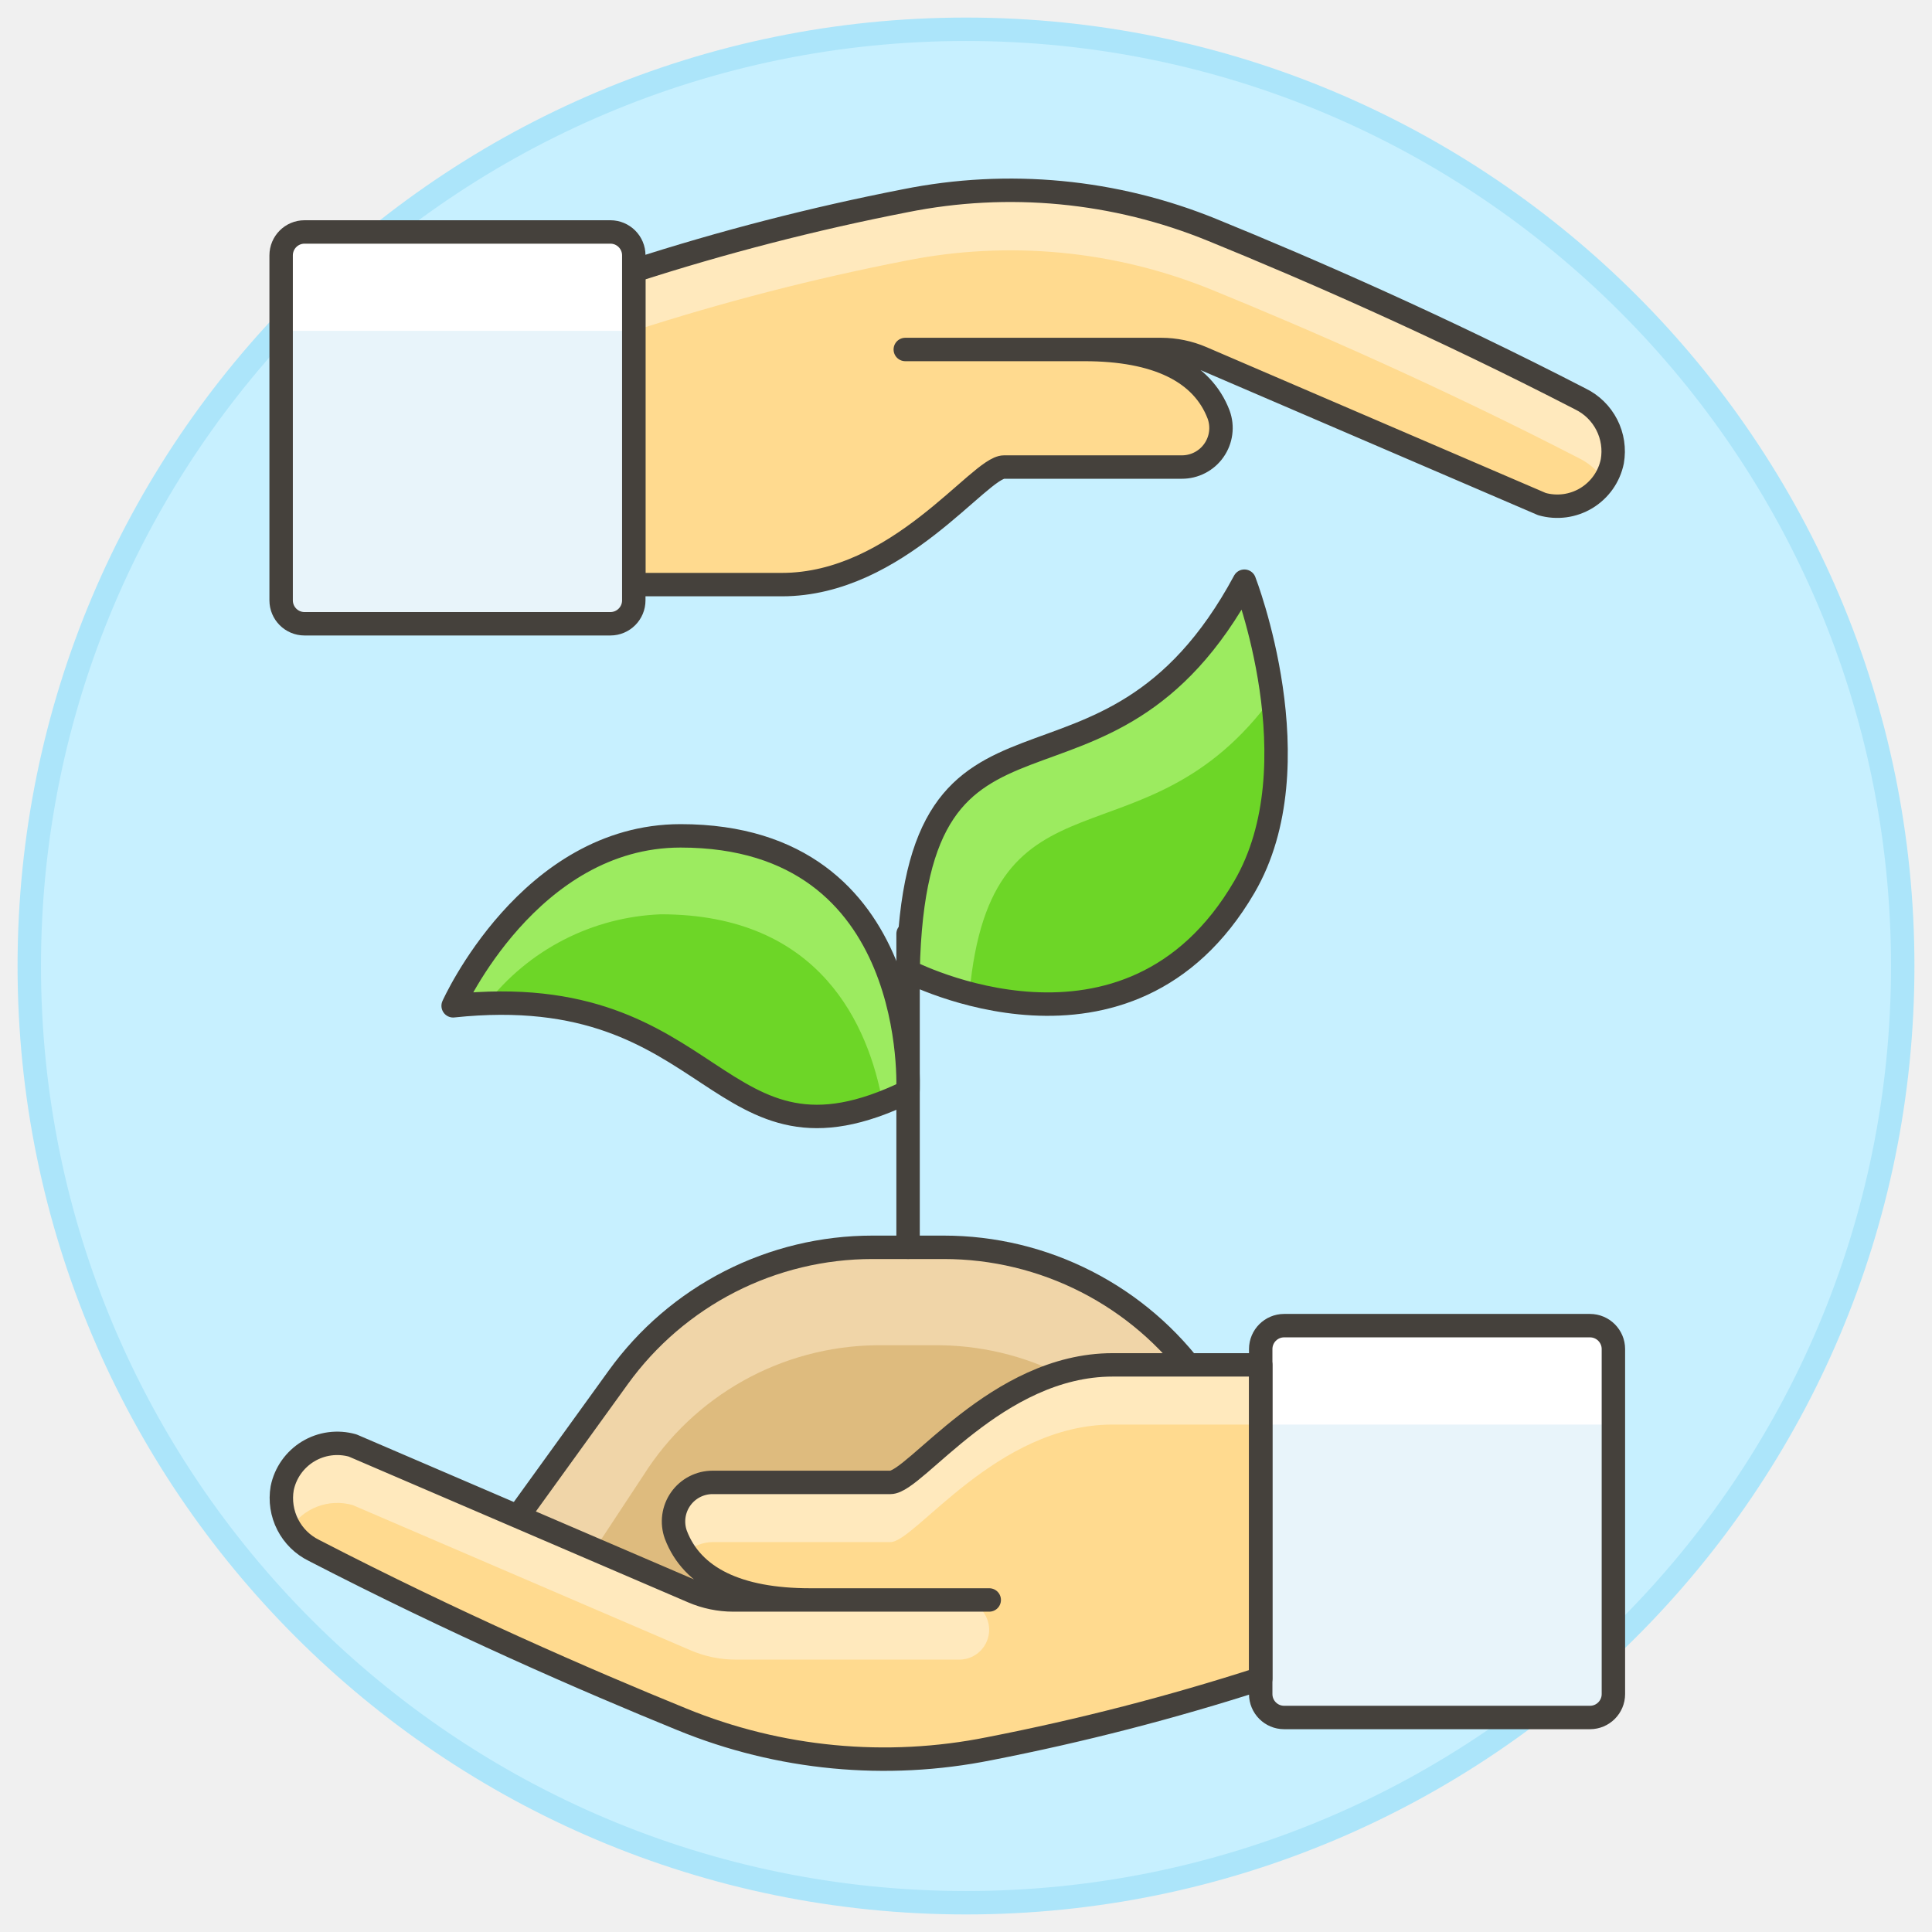
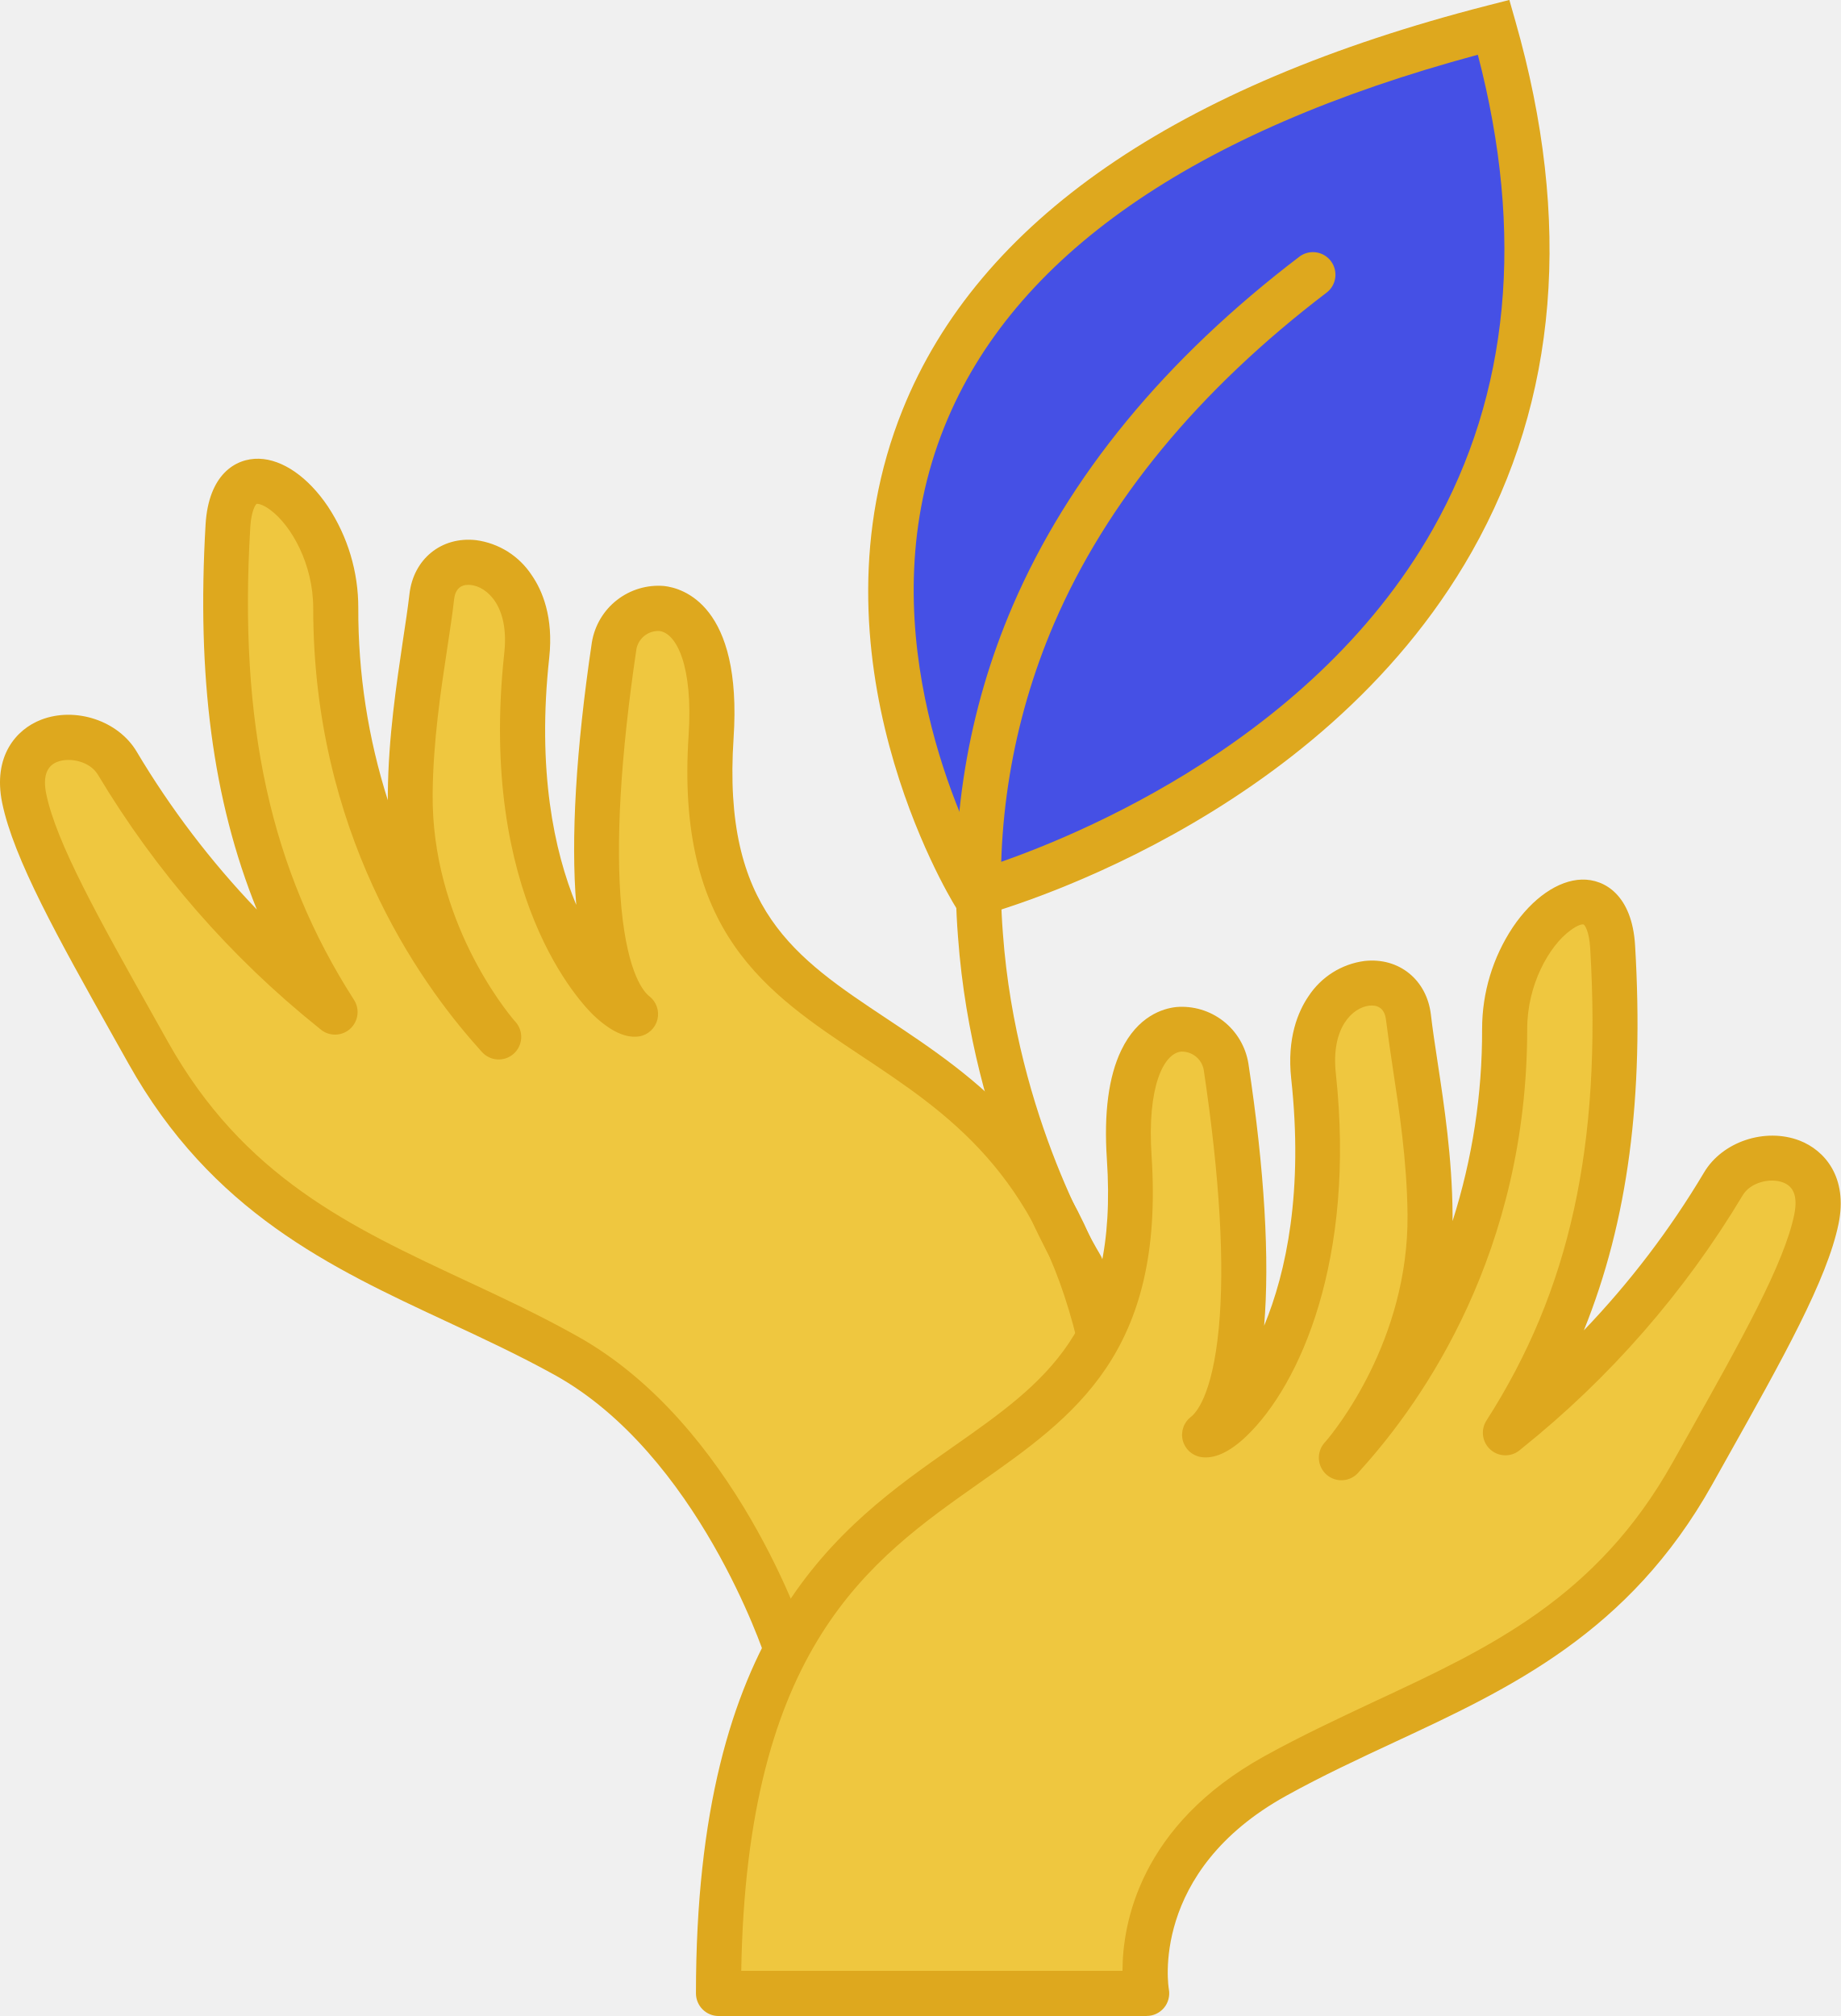
- <svg xmlns="http://www.w3.org/2000/svg" width="66" height="66" viewBox="0 0 66 66" fill="none">
-   <path d="M33 65C50.673 65 65 50.673 65 33C65 15.327 50.673 1 33 1C15.327 1 1 15.327 1 33C1 50.673 15.327 65 33 65Z" fill="#C7F0FF" stroke="#ACE5FA" stroke-width="0.8" stroke-miterlimit="10" />
-   <path d="M31.017 37.292C31.017 37.292 31.502 28.554 23.25 28.554C18.073 28.554 15.48 34.36 15.48 34.36C24.625 33.388 24.383 40.528 31.017 37.292V37.292Z" fill="#6DD627" />
-   <path d="M42.51 19.854C42.51 19.854 44.947 26.121 42.51 30.298C38.545 37.098 31.021 33.178 31.021 33.178C31.251 22.294 37.747 28.705 42.51 19.854V19.854Z" fill="#6DD627" />
-   <path d="M15.629 54.657L21.124 47.048C22.116 45.674 23.421 44.555 24.93 43.783C26.439 43.012 28.11 42.61 29.805 42.61H32.24C33.935 42.61 35.606 43.012 37.115 43.784C38.624 44.555 39.928 45.674 40.921 47.048L46.416 54.657H15.629Z" fill="#DEBB7E" />
-   <path d="M21.984 50.394C22.832 49.054 24.001 47.946 25.385 47.171C26.769 46.396 28.325 45.979 29.91 45.956H32.135C33.72 45.979 35.276 46.396 36.66 47.171C38.043 47.946 39.212 49.054 40.06 50.394L42.87 54.657H46.416L40.921 47.048C39.928 45.674 38.624 44.555 37.114 43.783C35.605 43.012 33.934 42.61 32.239 42.61H29.805C28.11 42.61 26.439 43.012 24.93 43.784C23.421 44.555 22.116 45.674 21.123 47.048L15.629 54.657H19.174L21.984 50.394Z" fill="#F0D5A8" />
-   <path d="M15.629 54.657L21.124 47.048C22.116 45.674 23.421 44.555 24.93 43.783C26.439 43.012 28.11 42.61 29.805 42.61H32.24C33.935 42.61 35.606 43.012 37.115 43.784C38.624 44.555 39.928 45.674 40.921 47.048L46.416 54.657H15.629Z" stroke="#45413C" stroke-width="0.8" stroke-linecap="round" stroke-linejoin="round" />
-   <path d="M43.462 23.822C43.289 22.468 42.97 21.138 42.51 19.854C37.747 28.704 31.251 22.294 31.021 33.178C31.693 33.498 32.395 33.752 33.117 33.936C33.861 25.869 39.103 29.8 43.462 23.822Z" fill="#9CEB60" />
-   <path d="M31.021 31.901V42.609M42.51 19.854C42.51 19.854 44.947 26.121 42.51 30.298C38.545 37.098 31.021 33.178 31.021 33.178C31.251 22.294 37.747 28.705 42.51 19.854V19.854Z" stroke="#45413C" stroke-width="0.8" stroke-linecap="round" stroke-linejoin="round" />
-   <path d="M23.25 28.554C18.073 28.554 15.48 34.36 15.48 34.36C15.884 34.318 16.248 34.309 16.618 34.295C17.328 33.381 18.229 32.633 19.258 32.104C20.288 31.575 21.421 31.278 22.577 31.234C28.049 31.234 29.672 35.067 30.149 37.656C30.428 37.549 30.709 37.443 31.013 37.294C31.017 37.292 31.502 28.554 23.25 28.554V28.554Z" fill="#9CEB60" />
-   <path d="M31.017 37.292C31.017 37.292 31.502 28.554 23.25 28.554C18.073 28.554 15.48 34.36 15.48 34.36C24.625 33.388 24.383 40.528 31.017 37.292V37.292Z" stroke="#45413C" stroke-width="0.8" stroke-linecap="round" stroke-linejoin="round" />
-   <path d="M43.069 57.345C40.03 58.326 36.935 59.125 33.8 59.737C30.276 60.446 26.622 60.097 23.296 58.736C20.03 57.405 15.507 55.435 10.728 52.966C10.341 52.777 10.026 52.468 9.83 52.084C9.634 51.701 9.567 51.264 9.64 50.84C9.693 50.581 9.799 50.336 9.951 50.12C10.104 49.904 10.299 49.722 10.524 49.585C10.75 49.448 11.002 49.359 11.264 49.324C11.525 49.289 11.792 49.308 12.046 49.38L23.664 54.371C24.102 54.559 24.574 54.657 25.051 54.657H27.674C25.21 54.657 23.646 53.898 23.088 52.43C23.015 52.228 22.992 52.012 23.02 51.799C23.049 51.586 23.128 51.383 23.252 51.207C23.375 51.032 23.54 50.888 23.73 50.79C23.921 50.691 24.133 50.64 24.348 50.641H30.42C31.263 50.641 34.042 46.626 38.009 46.626H43.069V57.345Z" fill="#FFDA8F" />
-   <path d="M38.009 46.626C34.042 46.626 31.264 50.641 30.421 50.641H24.349C24.14 50.637 23.934 50.683 23.747 50.774C23.56 50.865 23.397 50.999 23.271 51.165C23.145 51.331 23.06 51.525 23.023 51.729C22.986 51.934 22.998 52.145 23.057 52.345C23.148 52.594 23.272 52.83 23.426 53.046C23.677 52.813 24.006 52.682 24.349 52.68H30.421C31.264 52.68 34.042 48.665 38.009 48.665H43.069V46.626H38.009Z" fill="#FFE9BD" />
-   <path d="M25.051 54.657C24.574 54.657 24.102 54.559 23.664 54.371L12.047 49.376C11.674 49.269 11.278 49.278 10.91 49.401C10.543 49.525 10.221 49.757 9.989 50.067C9.756 50.377 9.623 50.75 9.607 51.138C9.591 51.525 9.694 51.908 9.9 52.236C10.122 51.886 10.45 51.617 10.837 51.469C11.224 51.321 11.648 51.302 12.047 51.415L23.587 56.375C24.076 56.586 24.602 56.695 25.135 56.695H32.771C33.041 56.695 33.301 56.588 33.492 56.396C33.683 56.205 33.791 55.946 33.791 55.675C33.791 55.405 33.683 55.145 33.492 54.954C33.301 54.763 33.041 54.655 32.771 54.655L25.051 54.657Z" fill="#FFE9BD" />
-   <path d="M54.316 45.286H43.868C43.426 45.286 43.068 45.645 43.068 46.086V57.872C43.068 58.314 43.426 58.672 43.868 58.672H54.316C54.757 58.672 55.116 58.314 55.116 57.872V46.086C55.116 45.645 54.757 45.286 54.316 45.286Z" fill="#E8F4FA" />
-   <path d="M54.189 45.286H43.994C43.748 45.287 43.513 45.384 43.339 45.558C43.166 45.732 43.068 45.967 43.068 46.213V48.665H55.116V46.213C55.115 45.967 55.018 45.732 54.844 45.558C54.67 45.384 54.435 45.287 54.189 45.286Z" fill="white" />
-   <path d="M54.316 45.286H43.868C43.426 45.286 43.068 45.645 43.068 46.086V57.872C43.068 58.314 43.426 58.672 43.868 58.672H54.316C54.757 58.672 55.116 58.314 55.116 57.872V46.086C55.116 45.645 54.757 45.286 54.316 45.286Z" stroke="#45413C" stroke-width="0.8" stroke-linecap="round" stroke-linejoin="round" />
-   <path d="M33.794 54.657H27.674M43.069 57.345C40.03 58.326 36.935 59.125 33.8 59.737C30.276 60.446 26.622 60.097 23.296 58.736C20.03 57.405 15.507 55.435 10.728 52.966C10.341 52.777 10.026 52.468 9.83 52.084C9.634 51.701 9.567 51.264 9.64 50.84C9.693 50.581 9.799 50.336 9.951 50.12C10.104 49.904 10.299 49.722 10.524 49.585C10.75 49.448 11.002 49.359 11.264 49.324C11.525 49.289 11.792 49.308 12.046 49.38L23.664 54.371C24.102 54.559 24.574 54.657 25.051 54.657H27.674C25.21 54.657 23.646 53.898 23.088 52.43C23.015 52.228 22.992 52.012 23.02 51.799C23.049 51.586 23.128 51.383 23.252 51.207C23.375 51.032 23.54 50.888 23.73 50.79C23.921 50.691 24.133 50.64 24.348 50.641H30.42C31.263 50.641 34.042 46.626 38.009 46.626H43.069V57.345Z" stroke="#45413C" stroke-width="0.8" stroke-linecap="round" stroke-linejoin="round" />
-   <path d="M21.65 9.251C24.689 8.27 27.785 7.471 30.919 6.859C34.443 6.15 38.097 6.498 41.423 7.86C44.69 9.191 49.212 11.162 53.991 13.63C54.379 13.819 54.694 14.129 54.891 14.514C55.087 14.898 55.153 15.335 55.079 15.76C55.026 16.019 54.92 16.264 54.768 16.48C54.616 16.695 54.42 16.878 54.195 17.015C53.969 17.152 53.717 17.241 53.456 17.276C53.194 17.311 52.928 17.292 52.674 17.22L41.055 12.225C40.617 12.037 40.145 11.94 39.668 11.939H37.045C39.509 11.939 41.073 12.699 41.631 14.166C41.704 14.368 41.728 14.584 41.699 14.797C41.671 15.01 41.591 15.213 41.467 15.389C41.344 15.565 41.179 15.708 40.989 15.806C40.798 15.905 40.586 15.956 40.371 15.955H34.299C33.456 15.955 30.678 19.971 26.71 19.971H21.65V9.251Z" fill="#FFDA8F" />
-   <path d="M41.425 9.911C44.691 11.242 49.214 13.212 53.993 15.68C54.324 15.852 54.605 16.108 54.807 16.422C54.937 16.22 55.029 15.995 55.079 15.76C55.153 15.335 55.087 14.898 54.891 14.514C54.695 14.13 54.38 13.819 53.993 13.63C49.214 11.162 44.691 9.191 41.425 7.86C38.098 6.499 34.444 6.151 30.921 6.859C27.787 7.471 24.693 8.27 21.654 9.251V11.302C24.693 10.32 27.787 9.521 30.921 8.91C34.444 8.201 38.099 8.549 41.425 9.911V9.911Z" fill="#FFE9BD" />
-   <path d="M30.926 11.939H37.045M21.65 9.251C24.689 8.27 27.785 7.471 30.919 6.859C34.443 6.15 38.097 6.498 41.423 7.86C44.69 9.191 49.212 11.162 53.991 13.63C54.379 13.819 54.694 14.129 54.891 14.514C55.087 14.898 55.153 15.335 55.079 15.76C55.026 16.019 54.92 16.264 54.768 16.48C54.616 16.695 54.42 16.878 54.195 17.015C53.969 17.152 53.717 17.241 53.456 17.276C53.194 17.311 52.928 17.292 52.674 17.22L41.055 12.225C40.617 12.037 40.145 11.94 39.668 11.939H37.045C39.509 11.939 41.073 12.699 41.631 14.166C41.704 14.368 41.728 14.584 41.699 14.797C41.671 15.01 41.591 15.213 41.467 15.389C41.344 15.565 41.179 15.708 40.989 15.806C40.798 15.905 40.586 15.956 40.371 15.955H34.299C33.456 15.955 30.678 19.971 26.71 19.971H21.65V9.251Z" stroke="#45413C" stroke-width="0.8" stroke-linecap="round" stroke-linejoin="round" />
-   <path d="M20.851 7.924H10.403C9.962 7.924 9.604 8.282 9.604 8.724V20.509C9.604 20.951 9.962 21.309 10.403 21.309H20.851C21.293 21.309 21.651 20.951 21.651 20.509V8.724C21.651 8.282 21.293 7.924 20.851 7.924Z" fill="#E8F4FA" />
-   <path d="M20.725 7.924H10.53C10.284 7.924 10.049 8.021 9.875 8.195C9.701 8.368 9.604 8.604 9.604 8.849V11.301H21.651V8.849C21.651 8.728 21.627 8.608 21.58 8.495C21.534 8.383 21.466 8.281 21.38 8.195C21.294 8.109 21.192 8.041 21.079 7.994C20.967 7.948 20.847 7.924 20.725 7.924Z" fill="white" />
-   <path d="M20.851 7.924H10.403C9.962 7.924 9.604 8.282 9.604 8.724V20.509C9.604 20.951 9.962 21.309 10.403 21.309H20.851C21.293 21.309 21.651 20.951 21.651 20.509V8.724C21.651 8.282 21.293 7.924 20.851 7.924Z" stroke="#45413C" stroke-width="0.8" stroke-linecap="round" stroke-linejoin="round" />
+ <svg xmlns="http://www.w3.org/2000/svg" width="63" height="69" viewBox="0 0 63 69" fill="none">
+   <g clip-path="url(#clip0_2110_20856)">
+     <path d="M37.627 45.684C34.542 33.035 23.543 37.3 24.347 25.206C24.724 19.526 21.282 20.399 21.029 22.094C19.81 30.294 20.633 33.84 21.771 34.707C20.914 34.846 17.128 30.802 18.04 22.427C18.413 18.978 15.022 18.37 14.784 20.422C14.598 22.063 14.067 24.541 14.043 27.166C13.997 32.096 17.068 35.481 17.068 35.481C16.682 35.023 11.489 29.785 11.489 20.811C11.489 17.258 7.99 14.702 7.795 17.998C7.339 25.647 8.859 30.578 11.466 34.648C8.494 32.272 5.97 29.382 4.014 26.116C3.188 24.722 0.327 24.871 0.828 27.317C1.225 29.269 2.953 32.242 5.07 36.02C8.641 42.402 14.105 43.473 19.349 46.374C24.593 49.275 26.909 56.44 26.909 56.44L37.627 45.684Z" fill="#EFC73F" />
+     <path d="M26.909 57.219C26.746 57.219 26.587 57.167 26.456 57.071C26.324 56.975 26.226 56.839 26.176 56.684C26.153 56.615 23.883 49.771 18.978 47.056C17.754 46.379 16.493 45.792 15.272 45.224C11.331 43.386 7.241 41.485 4.398 36.404L3.896 35.51C1.978 32.091 0.468 29.391 0.074 27.478C-0.251 25.887 0.549 24.965 1.406 24.634C2.583 24.179 4.052 24.668 4.678 25.726C5.84 27.677 7.219 29.49 8.791 31.13C7.274 27.375 6.734 23.151 7.036 17.952C7.137 16.254 8.049 15.679 8.864 15.701C9.68 15.723 10.549 16.335 11.221 17.332C11.903 18.363 12.266 19.574 12.263 20.811C12.255 23.043 12.597 25.263 13.274 27.389C13.274 27.311 13.274 27.234 13.274 27.157C13.291 25.24 13.571 23.41 13.788 21.937C13.877 21.352 13.96 20.799 14.014 20.334C14.15 19.133 15.108 18.355 16.292 18.487C16.678 18.538 17.048 18.672 17.378 18.879C17.707 19.087 17.988 19.363 18.201 19.689C18.558 20.204 18.95 21.117 18.798 22.512C18.38 26.356 18.959 29.121 19.723 30.97C19.535 28.701 19.711 25.666 20.258 21.982C20.353 21.409 20.659 20.893 21.116 20.537C21.574 20.18 22.148 20.008 22.726 20.056C23.362 20.125 25.411 20.703 25.108 25.259C24.717 31.123 27.201 32.772 30.345 34.861C33.381 36.877 36.82 39.161 38.363 45.504C38.411 45.703 38.379 45.913 38.272 46.088C38.166 46.264 37.994 46.389 37.795 46.438C37.597 46.486 37.387 46.453 37.212 46.347C37.037 46.24 36.911 46.069 36.863 45.87C35.465 40.112 32.428 38.097 29.494 36.147C26.215 33.969 23.12 31.912 23.569 25.161C23.725 22.802 23.156 21.659 22.561 21.596C22.38 21.589 22.201 21.647 22.058 21.76C21.916 21.873 21.818 22.033 21.783 22.212C21.235 25.908 21.063 28.891 21.269 31.081C21.49 33.375 22.056 33.97 22.224 34.097C22.342 34.189 22.432 34.314 22.481 34.456C22.53 34.597 22.537 34.751 22.501 34.896C22.464 35.042 22.386 35.174 22.276 35.276C22.166 35.378 22.029 35.446 21.881 35.471C21.422 35.544 20.901 35.299 20.33 34.763C19.92 34.374 16.352 30.709 17.26 22.344C17.432 20.753 16.673 20.084 16.117 20.022C15.884 19.996 15.595 20.059 15.543 20.509C15.488 21.002 15.401 21.57 15.31 22.171C15.094 23.594 14.823 25.365 14.808 27.173C14.767 31.483 17.312 34.587 17.605 34.932L17.651 34.983C17.785 35.137 17.852 35.338 17.838 35.542C17.824 35.746 17.73 35.936 17.577 36.07C17.423 36.205 17.223 36.273 17.02 36.26C16.816 36.247 16.626 36.154 16.491 36.001L16.427 35.929L16.383 35.879C14.277 33.531 10.72 28.448 10.72 20.811C10.72 19.316 9.978 17.988 9.247 17.449C8.976 17.248 8.811 17.238 8.784 17.246C8.756 17.255 8.601 17.464 8.566 18.044C8.165 24.782 9.26 29.772 12.117 34.223C12.216 34.378 12.257 34.563 12.232 34.745C12.206 34.928 12.117 35.095 11.979 35.217C11.842 35.339 11.666 35.408 11.482 35.411C11.298 35.415 11.119 35.352 10.978 35.236L10.911 35.181C7.896 32.766 5.336 29.831 3.351 26.515C3.08 26.061 2.395 25.908 1.961 26.076C1.591 26.218 1.464 26.591 1.582 27.169C1.925 28.845 3.387 31.452 5.24 34.753L5.742 35.649C8.342 40.296 12.023 42 15.922 43.823C17.165 44.402 18.45 45.001 19.721 45.712C25.168 48.724 27.545 55.91 27.643 56.215C27.68 56.331 27.69 56.454 27.671 56.575C27.652 56.695 27.605 56.809 27.533 56.908C27.462 57.006 27.368 57.087 27.259 57.142C27.151 57.197 27.031 57.226 26.909 57.226V57.219Z" fill="#DEA81E" />
+     <path d="M33.344 30.603C33.344 30.603 19.987 8.905 51.125 0.934C57.747 24.114 33.344 30.603 33.344 30.603Z" fill="#4550E5" />
+     <path d="M32.989 31.495L32.688 31.008C32.475 30.664 27.503 22.425 30.897 14.014C33.493 7.575 40.235 2.923 50.933 0.184L51.66 -0.002L51.865 0.719C53.824 7.573 53.322 13.684 50.374 18.887C45.108 28.18 34.012 31.222 33.543 31.346L32.989 31.495ZM50.581 1.874C40.813 4.504 34.672 8.78 32.328 14.594C29.68 21.155 32.729 27.811 33.714 29.683C36.021 28.936 44.753 25.688 49.039 18.116C51.666 13.473 52.184 8.013 50.581 1.874Z" fill="#DEA81E" />
+     <path d="M37.002 44.117C36.871 44.117 36.742 44.084 36.627 44.021C36.513 43.958 36.416 43.866 36.347 43.755C36.222 43.556 33.281 38.791 32.789 32.067C32.483 28.194 33.125 24.306 34.659 20.738C36.563 16.312 39.872 12.285 44.496 8.768C44.659 8.654 44.86 8.608 45.057 8.639C45.253 8.67 45.43 8.776 45.551 8.935C45.671 9.093 45.725 9.293 45.703 9.491C45.68 9.689 45.582 9.87 45.428 9.997C41.02 13.351 37.874 17.171 36.074 21.35C34.642 24.69 34.042 28.328 34.326 31.952C34.791 38.303 37.625 42.888 37.653 42.938C37.726 43.054 37.767 43.189 37.772 43.327C37.776 43.465 37.743 43.601 37.676 43.722C37.61 43.843 37.512 43.943 37.393 44.014C37.275 44.084 37.139 44.12 37.002 44.12V44.117Z" fill="#DEA81E" />
+     <path d="M24.59 68.228C24.59 46.18 39.586 53.658 38.652 39.613C38.273 33.931 41.716 34.798 41.968 36.499C43.187 44.699 42.366 48.245 41.226 49.114C42.083 49.251 45.869 45.207 44.959 36.832C44.583 33.383 47.977 32.776 48.215 34.827C48.402 36.468 48.933 38.947 48.957 41.571C49.002 46.503 45.932 49.886 45.932 49.886C46.311 49.428 51.511 44.191 51.511 35.213C51.511 31.658 55.008 29.102 55.206 32.398C55.66 40.047 54.139 44.979 51.533 49.049C54.504 46.678 57.027 43.795 58.984 40.535C59.811 39.142 62.669 39.29 62.17 41.736C61.773 43.688 60.044 46.661 57.929 50.441C54.357 56.821 48.892 57.892 43.649 60.793C38.407 63.694 39.245 68.234 39.245 68.234L24.59 68.228Z" fill="#EFC73F" />
+     <path d="M39.246 69H24.591C24.387 69 24.191 68.918 24.047 68.773C23.902 68.629 23.821 68.432 23.82 68.228C23.82 55.688 28.701 52.264 32.623 49.517C35.779 47.301 38.278 45.55 37.884 39.669C37.779 38.097 37.944 36.846 38.374 35.951C38.938 34.776 39.802 34.516 40.259 34.467C40.837 34.419 41.411 34.59 41.869 34.947C42.326 35.304 42.632 35.82 42.727 36.392C43.286 40.069 43.457 43.109 43.267 45.375C44.031 43.525 44.611 40.759 44.193 36.916C44.042 35.52 44.434 34.611 44.789 34.092C45.003 33.767 45.284 33.491 45.614 33.283C45.944 33.076 46.314 32.942 46.7 32.891C47.882 32.759 48.84 33.536 48.976 34.739C49.029 35.203 49.113 35.756 49.202 36.343C49.426 37.814 49.704 39.645 49.716 41.561V41.793C50.394 39.667 50.735 37.448 50.727 35.217C50.727 33.978 51.093 32.767 51.778 31.736C52.45 30.738 53.331 30.129 54.134 30.105C54.938 30.081 55.862 30.659 55.963 32.355C56.272 37.555 55.725 41.779 54.21 45.533C55.781 43.894 57.161 42.081 58.323 40.13C58.95 39.072 60.417 38.585 61.595 39.038C62.452 39.371 63.252 40.291 62.928 41.882C62.537 43.794 61.022 46.494 59.104 49.914L58.602 50.81C55.759 55.889 51.677 57.789 47.728 59.628C46.51 60.196 45.248 60.783 44.025 61.461C39.322 64.061 39.997 68.046 40.006 68.085C40.026 68.197 40.022 68.311 39.993 68.421C39.965 68.531 39.913 68.633 39.84 68.72C39.767 68.807 39.677 68.877 39.574 68.925C39.472 68.974 39.36 68.999 39.246 68.998V69ZM25.364 67.455H38.419C38.419 65.847 39.003 62.477 43.272 60.11C44.544 59.406 45.829 58.807 47.073 58.222C50.971 56.407 54.652 54.694 57.252 50.048L57.756 49.152C59.607 45.851 61.069 43.243 61.411 41.568C61.529 40.986 61.411 40.617 61.034 40.474C60.601 40.303 59.913 40.459 59.644 40.914C57.658 44.23 55.096 47.165 52.08 49.579L52.014 49.634C51.873 49.751 51.694 49.813 51.51 49.81C51.326 49.806 51.15 49.737 51.013 49.615C50.875 49.493 50.786 49.326 50.76 49.144C50.735 48.962 50.776 48.776 50.875 48.621C53.732 44.17 54.827 39.18 54.426 32.443C54.39 31.863 54.242 31.665 54.205 31.645C54.167 31.624 54.016 31.645 53.744 31.847C53.012 32.386 52.271 33.715 52.271 35.212C52.271 42.847 48.717 47.929 46.599 50.278L46.554 50.329L46.492 50.4C46.358 50.554 46.167 50.648 45.963 50.662C45.759 50.676 45.557 50.608 45.403 50.472C45.249 50.337 45.155 50.147 45.141 49.942C45.128 49.738 45.196 49.536 45.331 49.382L45.379 49.328C45.675 48.985 48.215 45.878 48.175 41.571C48.158 39.764 47.889 37.992 47.672 36.569C47.581 35.969 47.5 35.4 47.438 34.908C47.387 34.458 47.096 34.393 46.864 34.42C46.311 34.482 45.548 35.151 45.721 36.743C46.407 43.094 44.499 47.403 42.652 49.162C42.083 49.704 41.56 49.943 41.101 49.869C40.953 49.844 40.816 49.776 40.705 49.675C40.595 49.572 40.517 49.441 40.481 49.295C40.444 49.149 40.451 48.996 40.501 48.854C40.55 48.712 40.639 48.588 40.758 48.496C40.929 48.367 41.49 47.772 41.713 45.478C41.923 43.288 41.752 40.305 41.198 36.609C41.163 36.43 41.066 36.27 40.924 36.157C40.781 36.044 40.603 35.986 40.422 35.993C39.826 36.058 39.257 37.194 39.414 39.558C39.862 46.306 36.772 48.475 33.5 50.772C29.776 53.395 25.556 56.358 25.37 67.455H25.364Z" fill="#DEA81E" />
+   </g>
+   <defs>
+     <clipPath id="clip0_2110_20856">
+       <rect width="63" height="69" fill="white" />
+     </clipPath>
+   </defs>
</svg>
